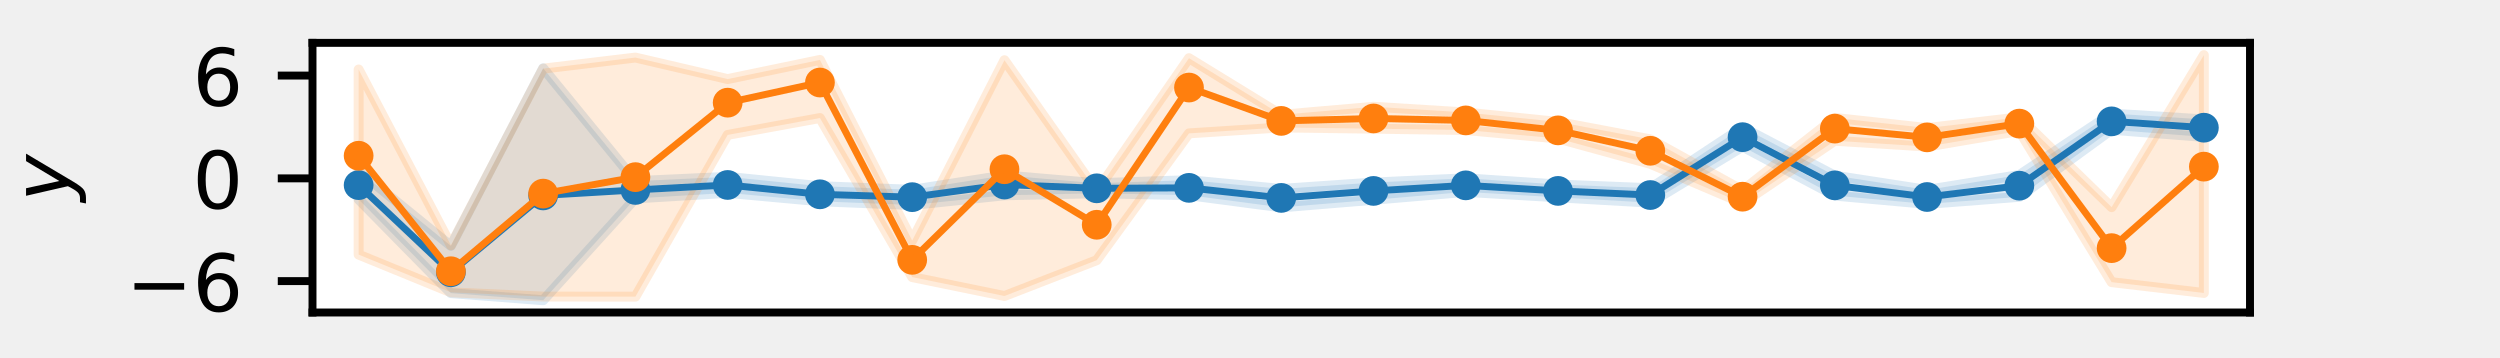
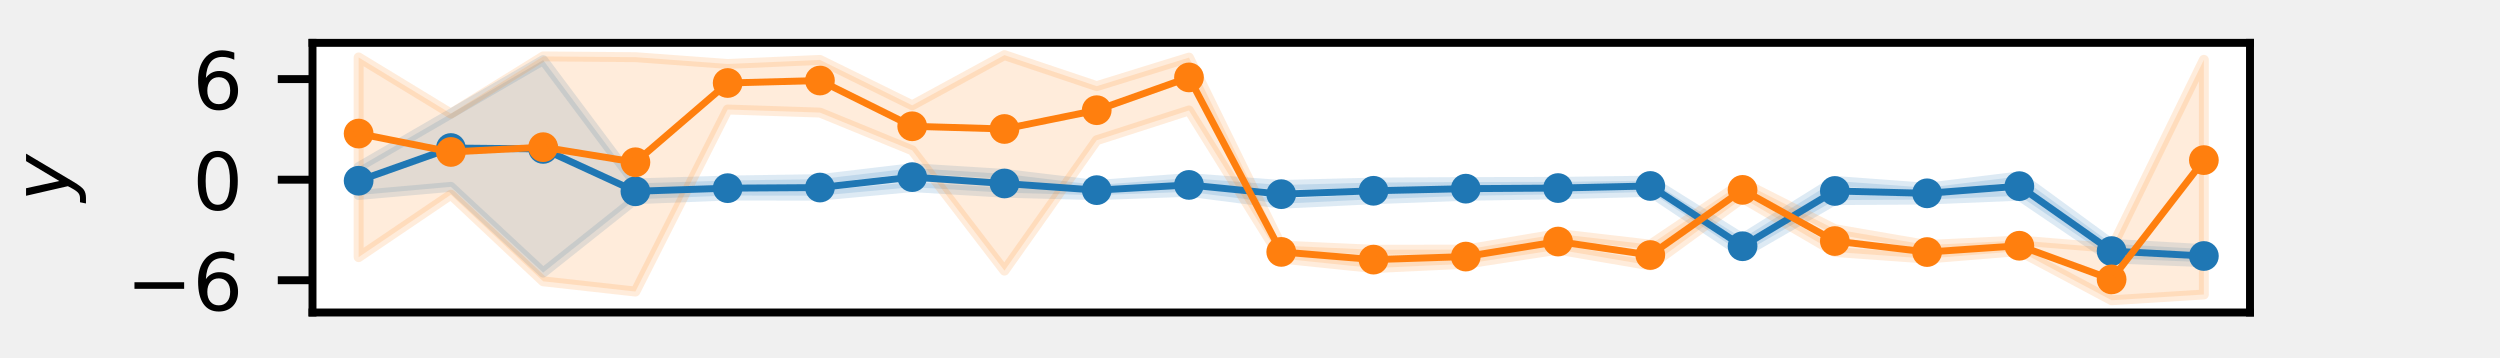
<svg xmlns="http://www.w3.org/2000/svg" xmlns:xlink="http://www.w3.org/1999/xlink" height="36pt" version="1.1" viewBox="0 0 252 36" width="252pt">
  <defs>
    <style type="text/css">*{stroke-linecap:butt;stroke-linejoin:round;}</style>
  </defs>
  <g id="figure_1">
    <g id="patch_1">
      <path d="M 0 36  L 252 36  L 252 0  L 0 0  z " style="fill:none;" />
    </g>
    <g id="axes_1">
      <g id="patch_2">
        <path d="M 31.5 31.5  L 226.8 31.5  L 226.8 4.32  L 31.5 4.32  z " style="fill:#ffffff;" />
      </g>
      <g id="PolyCollection_1">
        <defs>
-           <path d="M 36.15 -18.78  L 36.15 -15.905  L 45.45 -6.451  L 54.75 -5.735  L 64.05 -15.996  L 73.35 -16.558  L 82.65 -15.708  L 91.95 -15.335  L 101.25 -16.314  L 110.55 -16.519  L 119.85 -16.322  L 129.15 -15.096  L 138.45 -15.859  L 147.75 -16.657  L 157.05 -16.106  L 166.35 -15.57  L 175.65 -21.218  L 184.95 -16.282  L 194.25 -15.441  L 203.55 -16.158  L 212.85 -22.919  L 222.15 -22.197  L 222.15 -23.964  L 222.15 -23.964  L 212.85 -24.554  L 203.55 -18.363  L 194.25 -16.859  L 184.95 -18.296  L 175.65 -23.154  L 166.35 -17.03  L 157.05 -17.403  L 147.75 -18.03  L 138.45 -17.601  L 129.15 -16.959  L 119.85 -17.84  L 110.55 -17.531  L 101.25 -18.321  L 91.95 -16.87  L 82.65 -17.236  L 73.35 -18.178  L 64.05 -17.741  L 54.75 -29.121  L 45.45 -11.213  L 36.15 -18.78  z " id="m09885de00c" style="stroke:#1f77b4;stroke-opacity:0.15;" />
+           <path d="M 36.15 -19.162  L 36.15 -16.341  L 45.45 -17.165  L 54.75 -8.522  L 64.05 -15.917  L 73.35 -16.291  L 82.65 -16.276  L 91.95 -17.138  L 101.25 -16.574  L 110.55 -16.326  L 119.85 -16.667  L 129.15 -15.463  L 138.45 -15.918  L 147.75 -16.265  L 157.05 -16.415  L 166.35 -16.657  L 175.65 -10.449  L 184.95 -15.827  L 194.25 -15.884  L 203.55 -16.271  L 212.85 -9.956  L 222.15 -9.571  L 222.15 -10.889  L 222.15 -10.889  L 212.85 -11.424  L 203.55 -18.219  L 194.25 -17.076  L 184.95 -17.762  L 175.65 -11.969  L 166.35 -17.792  L 157.05 -17.666  L 147.75 -17.65  L 138.45 -17.597  L 129.15 -17.353  L 119.85 -18.053  L 110.55 -17.353  L 101.25 -18.472  L 91.95 -19.05  L 82.65 -17.944  L 73.35 -17.802  L 64.05 -17.512  L 54.75 -29.94  L 45.45 -24.546  L 36.15 -19.162  z " id="ma397575cb0" style="stroke:#1f77b4;stroke-opacity:0.15;" />
        </defs>
-         <g clip-path="url(#p07088c3eae)">
-           <use style="fill:#1f77b4;fill-opacity:0.15;stroke:#1f77b4;stroke-opacity:0.15;" x="0" xlink:href="#m09885de00c" y="36" />
+         <g clip-path="url(#p2498cb7bf2)">
+           <use style="fill:#1f77b4;fill-opacity:0.15;stroke:#1f77b4;stroke-opacity:0.15;" x="0" xlink:href="#ma397575cb0" y="36" />
        </g>
      </g>
      <g id="PolyCollection_2">
        <defs>
-           <path d="M 36.15 -28.995  L 36.15 -10.335  L 45.45 -6.532  L 54.75 -6.106  L 64.05 -6.098  L 73.35 -22.402  L 82.65 -24.103  L 91.95 -8.068  L 101.25 -6.163  L 110.55 -9.772  L 119.85 -22.556  L 129.15 -23.155  L 138.45 -23.027  L 147.75 -22.894  L 157.05 -22.036  L 166.35 -19.484  L 175.65 -15.523  L 184.95 -21.81  L 194.25 -21.223  L 203.55 -22.802  L 212.85 -7.56  L 222.15 -6.469  L 222.15 -30.445  L 222.15 -30.445  L 212.85 -15.12  L 203.55 -24.174  L 194.25 -23.095  L 184.95 -24.117  L 175.65 -16.814  L 166.35 -21.957  L 157.05 -23.711  L 147.75 -24.665  L 138.45 -25.238  L 129.15 -24.431  L 119.85 -30.136  L 110.55 -16.726  L 101.25 -29.931  L 91.95 -11.753  L 82.65 -29.961  L 73.35 -28.03  L 64.05 -30.198  L 54.75 -29.08  L 45.45 -11.279  L 36.15 -28.995  z " id="m5bc81f9eb3" style="stroke:#ff7f0e;stroke-opacity:0.15;" />
+           <path d="M 36.15 -30.211  L 36.15 -10.08  L 45.45 -16.374  L 54.75 -7.645  L 64.05 -6.611  L 73.35 -24.962  L 82.65 -24.652  L 91.95 -20.845  L 101.25 -8.721  L 110.55 -21.866  L 119.85 -24.865  L 129.15 -9.938  L 138.45 -8.978  L 147.75 -9.409  L 157.05 -10.835  L 166.35 -9.244  L 175.65 -16.025  L 184.95 -10.6  L 194.25 -9.933  L 203.55 -10.691  L 212.85 -5.735  L 222.15 -6.316  L 222.15 -29.969  L 222.15 -29.969  L 212.85 -11  L 203.55 -11.761  L 194.25 -11.302  L 184.95 -12.899  L 175.65 -17.604  L 166.35 -11.341  L 157.05 -12.419  L 147.75 -10.841  L 138.45 -10.826  L 129.15 -11.242  L 119.85 -30.194  L 110.55 -27.317  L 101.25 -30.445  L 91.95 -25.386  L 82.65 -29.961  L 73.35 -29.552  L 64.05 -30.238  L 54.75 -30.314  L 45.45 -24.552  L 36.15 -30.211  z " id="m0c0092c965" style="stroke:#ff7f0e;stroke-opacity:0.15;" />
        </defs>
-         <g clip-path="url(#p07088c3eae)">
-           <use style="fill:#ff7f0e;fill-opacity:0.15;stroke:#ff7f0e;stroke-opacity:0.15;" x="0" xlink:href="#m5bc81f9eb3" y="36" />
+         <g clip-path="url(#p2498cb7bf2)">
+           <use style="fill:#ff7f0e;fill-opacity:0.15;stroke:#ff7f0e;stroke-opacity:0.15;" x="0" xlink:href="#m0c0092c965" y="36" />
        </g>
      </g>
      <g id="matplotlib.axis_1" />
      <g id="matplotlib.axis_2">
        <g id="ytick_1">
          <g id="line2d_1">
            <defs>
-               <path d="M 0 0  L -3.5 0  " id="m2b0f931914" style="stroke:#000000;stroke-width:0.8;" />
+               <path d="M 0 0  L -3.5 0  " id="m841b51febb" style="stroke:#000000;stroke-width:0.8;" />
            </defs>
            <g>
-               <use style="stroke:#000000;stroke-width:0.8;" x="31.5" xlink:href="#m2b0f931914" y="28.337" />
+               <use style="stroke:#000000;stroke-width:0.8;" x="31.5" xlink:href="#m841b51febb" y="28.25" />
            </g>
          </g>
          <g id="text_1">
-             <g transform="translate(12.70625 31.37681)scale(0.08 -0.08)">
+             <g transform="translate(12.70625 31.28937)scale(0.08 -0.08)">
              <defs>
                <path d="M 678 2272  L 4684 2272  L 4684 1741  L 678 1741  L 678 2272  z " id="DejaVuSans-2212" transform="scale(0.015625)" />
                <path d="M 2113 2584  Q 1688 2584 1439 2293  Q 1191 2003 1191 1497  Q 1191 994 1439 701  Q 1688 409 2113 409  Q 2538 409 2786 701  Q 3034 994 3034 1497  Q 3034 2003 2786 2293  Q 2538 2584 2113 2584  z M 3366 4563  L 3366 3988  Q 3128 4100 2886 4159  Q 2644 4219 2406 4219  Q 1781 4219 1451 3797  Q 1122 3375 1075 2522  Q 1259 2794 1537 2939  Q 1816 3084 2150 3084  Q 2853 3084 3261 2657  Q 3669 2231 3669 1497  Q 3669 778 3244 343  Q 2819 -91 2113 -91  Q 1303 -91 875 529  Q 447 1150 447 2328  Q 447 3434 972 4092  Q 1497 4750 2381 4750  Q 2619 4750 2861 4703  Q 3103 4656 3366 4563  z " id="DejaVuSans-36" transform="scale(0.015625)" />
              </defs>
              <use xlink:href="#DejaVuSans-2212" />
              <use x="83.789" xlink:href="#DejaVuSans-36" />
            </g>
          </g>
        </g>
        <g id="ytick_2">
          <g id="line2d_2">
            <g>
-               <use style="stroke:#000000;stroke-width:0.8;" x="31.5" xlink:href="#m2b0f931914" y="17.978" />
+               <use style="stroke:#000000;stroke-width:0.8;" x="31.5" xlink:href="#m841b51febb" y="18.111" />
            </g>
          </g>
          <g id="text_2">
-             <g transform="translate(19.41 21.01698)scale(0.08 -0.08)">
+             <g transform="translate(19.41 21.14994)scale(0.08 -0.08)">
              <defs>
                <path d="M 2034 4250  Q 1547 4250 1301 3770  Q 1056 3291 1056 2328  Q 1056 1369 1301 889  Q 1547 409 2034 409  Q 2525 409 2770 889  Q 3016 1369 3016 2328  Q 3016 3291 2770 3770  Q 2525 4250 2034 4250  z M 2034 4750  Q 2819 4750 3233 4129  Q 3647 3509 3647 2328  Q 3647 1150 3233 529  Q 2819 -91 2034 -91  Q 1250 -91 836 529  Q 422 1150 422 2328  Q 422 3509 836 4129  Q 1250 4750 2034 4750  z " id="DejaVuSans-30" transform="scale(0.015625)" />
              </defs>
              <use xlink:href="#DejaVuSans-30" />
            </g>
          </g>
        </g>
        <g id="ytick_3">
          <g id="line2d_3">
            <g>
-               <use style="stroke:#000000;stroke-width:0.8;" x="31.5" xlink:href="#m2b0f931914" y="7.618" />
+               <use style="stroke:#000000;stroke-width:0.8;" x="31.5" xlink:href="#m841b51febb" y="7.971" />
            </g>
          </g>
          <g id="text_3">
-             <g transform="translate(19.41 10.65714)scale(0.08 -0.08)">
+             <g transform="translate(19.41 11.01051)scale(0.08 -0.08)">
              <use xlink:href="#DejaVuSans-36" />
            </g>
          </g>
        </g>
        <g id="text_4">
          <g transform="translate(7.02625 20.31)rotate(-90)scale(0.08 -0.08)">
            <defs>
              <path d="M 1588 -325  Q 1188 -997 936 -1164  Q 684 -1331 294 -1331  L -159 -1331  L -63 -850  L 269 -850  Q 509 -850 678 -719  Q 847 -588 1056 -206  L 1234 128  L 459 3500  L 1069 3500  L 1650 819  L 3256 3500  L 3859 3500  L 1588 -325  z " id="DejaVuSans-Oblique-79" transform="scale(0.015625)" />
            </defs>
            <use transform="translate(0 0.3125)" xlink:href="#DejaVuSans-Oblique-79" />
          </g>
        </g>
      </g>
      <g id="line2d_4">
-         <path clip-path="url(#p07088c3eae)" d="M 36.15 18.66  L 45.45 27.443  L 54.75 19.699  L 64.05 19.146  L 73.35 18.644  L 82.65 19.586  L 91.95 19.874  L 101.25 18.603  L 110.55 18.982  L 119.85 18.936  L 129.15 19.948  L 138.45 19.245  L 147.75 18.683  L 157.05 19.243  L 166.35 19.66  L 175.65 13.829  L 184.95 18.682  L 194.25 19.858  L 203.55 18.717  L 212.85 12.234  L 222.15 12.872  " style="fill:none;stroke:#1f77b4;stroke-linecap:square;stroke-width:0.7;" />
+         <path clip-path="url(#p2498cb7bf2)" d="M 36.15 18.218  L 45.45 14.92  L 54.75 15.012  L 64.05 19.282  L 73.35 18.967  L 82.65 18.905  L 91.95 17.854  L 101.25 18.494  L 110.55 19.167  L 119.85 18.64  L 129.15 19.572  L 138.45 19.231  L 147.75 19.018  L 157.05 18.957  L 166.35 18.745  L 175.65 24.821  L 184.95 19.25  L 194.25 19.486  L 203.55 18.765  L 212.85 25.309  L 222.15 25.805  " style="fill:none;stroke:#1f77b4;stroke-linecap:square;stroke-width:0.7;" />
        <defs>
-           <path d="M 0 1  C 0.265 1 0.52 0.895 0.707 0.707  C 0.895 0.52 1 0.265 1 0  C 1 -0.265 0.895 -0.52 0.707 -0.707  C 0.52 -0.895 0.265 -1 0 -1  C -0.265 -1 -0.52 -0.895 -0.707 -0.707  C -0.895 -0.52 -1 -0.265 -1 0  C -1 0.265 -0.895 0.52 -0.707 0.707  C -0.52 0.895 -0.265 1 0 1  z " id="m16c2f7b52c" style="stroke:#1f77b4;" />
+           <path d="M 0 1  C 0.265 1 0.52 0.895 0.707 0.707  C 0.895 0.52 1 0.265 1 0  C 1 -0.265 0.895 -0.52 0.707 -0.707  C 0.52 -0.895 0.265 -1 0 -1  C -0.265 -1 -0.52 -0.895 -0.707 -0.707  C -0.895 -0.52 -1 -0.265 -1 0  C -1 0.265 -0.895 0.52 -0.707 0.707  C -0.52 0.895 -0.265 1 0 1  z " id="m04468d35f4" style="stroke:#1f77b4;" />
        </defs>
-         <g clip-path="url(#p07088c3eae)">
-           <use style="fill:#1f77b4;stroke:#1f77b4;" x="36.15" xlink:href="#m16c2f7b52c" y="18.66" />
-           <use style="fill:#1f77b4;stroke:#1f77b4;" x="45.45" xlink:href="#m16c2f7b52c" y="27.443" />
-           <use style="fill:#1f77b4;stroke:#1f77b4;" x="54.75" xlink:href="#m16c2f7b52c" y="19.699" />
-           <use style="fill:#1f77b4;stroke:#1f77b4;" x="64.05" xlink:href="#m16c2f7b52c" y="19.146" />
-           <use style="fill:#1f77b4;stroke:#1f77b4;" x="73.35" xlink:href="#m16c2f7b52c" y="18.644" />
-           <use style="fill:#1f77b4;stroke:#1f77b4;" x="82.65" xlink:href="#m16c2f7b52c" y="19.586" />
-           <use style="fill:#1f77b4;stroke:#1f77b4;" x="91.95" xlink:href="#m16c2f7b52c" y="19.874" />
-           <use style="fill:#1f77b4;stroke:#1f77b4;" x="101.25" xlink:href="#m16c2f7b52c" y="18.603" />
-           <use style="fill:#1f77b4;stroke:#1f77b4;" x="110.55" xlink:href="#m16c2f7b52c" y="18.982" />
-           <use style="fill:#1f77b4;stroke:#1f77b4;" x="119.85" xlink:href="#m16c2f7b52c" y="18.936" />
-           <use style="fill:#1f77b4;stroke:#1f77b4;" x="129.15" xlink:href="#m16c2f7b52c" y="19.948" />
-           <use style="fill:#1f77b4;stroke:#1f77b4;" x="138.45" xlink:href="#m16c2f7b52c" y="19.245" />
-           <use style="fill:#1f77b4;stroke:#1f77b4;" x="147.75" xlink:href="#m16c2f7b52c" y="18.683" />
-           <use style="fill:#1f77b4;stroke:#1f77b4;" x="157.05" xlink:href="#m16c2f7b52c" y="19.243" />
-           <use style="fill:#1f77b4;stroke:#1f77b4;" x="166.35" xlink:href="#m16c2f7b52c" y="19.66" />
-           <use style="fill:#1f77b4;stroke:#1f77b4;" x="175.65" xlink:href="#m16c2f7b52c" y="13.829" />
-           <use style="fill:#1f77b4;stroke:#1f77b4;" x="184.95" xlink:href="#m16c2f7b52c" y="18.682" />
-           <use style="fill:#1f77b4;stroke:#1f77b4;" x="194.25" xlink:href="#m16c2f7b52c" y="19.858" />
-           <use style="fill:#1f77b4;stroke:#1f77b4;" x="203.55" xlink:href="#m16c2f7b52c" y="18.717" />
-           <use style="fill:#1f77b4;stroke:#1f77b4;" x="212.85" xlink:href="#m16c2f7b52c" y="12.234" />
-           <use style="fill:#1f77b4;stroke:#1f77b4;" x="222.15" xlink:href="#m16c2f7b52c" y="12.872" />
+         <g clip-path="url(#p2498cb7bf2)">
+           <use style="fill:#1f77b4;stroke:#1f77b4;" x="36.15" xlink:href="#m04468d35f4" y="18.218" />
+           <use style="fill:#1f77b4;stroke:#1f77b4;" x="45.45" xlink:href="#m04468d35f4" y="14.92" />
+           <use style="fill:#1f77b4;stroke:#1f77b4;" x="54.75" xlink:href="#m04468d35f4" y="15.012" />
+           <use style="fill:#1f77b4;stroke:#1f77b4;" x="64.05" xlink:href="#m04468d35f4" y="19.282" />
+           <use style="fill:#1f77b4;stroke:#1f77b4;" x="73.35" xlink:href="#m04468d35f4" y="18.967" />
+           <use style="fill:#1f77b4;stroke:#1f77b4;" x="82.65" xlink:href="#m04468d35f4" y="18.905" />
+           <use style="fill:#1f77b4;stroke:#1f77b4;" x="91.95" xlink:href="#m04468d35f4" y="17.854" />
+           <use style="fill:#1f77b4;stroke:#1f77b4;" x="101.25" xlink:href="#m04468d35f4" y="18.494" />
+           <use style="fill:#1f77b4;stroke:#1f77b4;" x="110.55" xlink:href="#m04468d35f4" y="19.167" />
+           <use style="fill:#1f77b4;stroke:#1f77b4;" x="119.85" xlink:href="#m04468d35f4" y="18.64" />
+           <use style="fill:#1f77b4;stroke:#1f77b4;" x="129.15" xlink:href="#m04468d35f4" y="19.572" />
+           <use style="fill:#1f77b4;stroke:#1f77b4;" x="138.45" xlink:href="#m04468d35f4" y="19.231" />
+           <use style="fill:#1f77b4;stroke:#1f77b4;" x="147.75" xlink:href="#m04468d35f4" y="19.018" />
+           <use style="fill:#1f77b4;stroke:#1f77b4;" x="157.05" xlink:href="#m04468d35f4" y="18.957" />
+           <use style="fill:#1f77b4;stroke:#1f77b4;" x="166.35" xlink:href="#m04468d35f4" y="18.745" />
+           <use style="fill:#1f77b4;stroke:#1f77b4;" x="175.65" xlink:href="#m04468d35f4" y="24.821" />
+           <use style="fill:#1f77b4;stroke:#1f77b4;" x="184.95" xlink:href="#m04468d35f4" y="19.25" />
+           <use style="fill:#1f77b4;stroke:#1f77b4;" x="194.25" xlink:href="#m04468d35f4" y="19.486" />
+           <use style="fill:#1f77b4;stroke:#1f77b4;" x="203.55" xlink:href="#m04468d35f4" y="18.765" />
+           <use style="fill:#1f77b4;stroke:#1f77b4;" x="212.85" xlink:href="#m04468d35f4" y="25.309" />
+           <use style="fill:#1f77b4;stroke:#1f77b4;" x="222.15" xlink:href="#m04468d35f4" y="25.805" />
        </g>
      </g>
      <g id="line2d_5">
-         <path clip-path="url(#p07088c3eae)" d="M 36.15 15.697  L 45.45 27.342  L 54.75 19.516  L 64.05 17.856  L 73.35 10.349  L 82.65 8.319  L 91.95 26.192  L 101.25 17.059  L 110.55 22.656  L 119.85 8.825  L 129.15 12.187  L 138.45 11.941  L 147.75 12.138  L 157.05 13.141  L 166.35 15.199  L 175.65 19.827  L 184.95 12.965  L 194.25 13.845  L 203.55 12.461  L 212.85 25.013  L 222.15 16.797  " style="fill:none;stroke:#ff7f0e;stroke-linecap:square;stroke-width:0.7;" />
+         <path clip-path="url(#p2498cb7bf2)" d="M 36.15 13.464  L 45.45 15.318  L 54.75 14.835  L 64.05 16.355  L 73.35 8.366  L 82.65 8.117  L 91.95 12.729  L 101.25 13.002  L 110.55 11.108  L 119.85 7.804  L 129.15 25.392  L 138.45 26.169  L 147.75 25.863  L 157.05 24.349  L 166.35 25.707  L 175.65 19.14  L 184.95 24.298  L 194.25 25.407  L 203.55 24.77  L 212.85 28.163  L 222.15 16.139  " style="fill:none;stroke:#ff7f0e;stroke-linecap:square;stroke-width:0.7;" />
        <defs>
-           <path d="M 0 1  C 0.265 1 0.52 0.895 0.707 0.707  C 0.895 0.52 1 0.265 1 0  C 1 -0.265 0.895 -0.52 0.707 -0.707  C 0.52 -0.895 0.265 -1 0 -1  C -0.265 -1 -0.52 -0.895 -0.707 -0.707  C -0.895 -0.52 -1 -0.265 -1 0  C -1 0.265 -0.895 0.52 -0.707 0.707  C -0.52 0.895 -0.265 1 0 1  z " id="m84609fcd29" style="stroke:#ff7f0e;" />
+           <path d="M 0 1  C 0.265 1 0.52 0.895 0.707 0.707  C 0.895 0.52 1 0.265 1 0  C 1 -0.265 0.895 -0.52 0.707 -0.707  C 0.52 -0.895 0.265 -1 0 -1  C -0.265 -1 -0.52 -0.895 -0.707 -0.707  C -0.895 -0.52 -1 -0.265 -1 0  C -1 0.265 -0.895 0.52 -0.707 0.707  C -0.52 0.895 -0.265 1 0 1  z " id="m84185c5b11" style="stroke:#ff7f0e;" />
        </defs>
-         <g clip-path="url(#p07088c3eae)">
-           <use style="fill:#ff7f0e;stroke:#ff7f0e;" x="36.15" xlink:href="#m84609fcd29" y="15.697" />
-           <use style="fill:#ff7f0e;stroke:#ff7f0e;" x="45.45" xlink:href="#m84609fcd29" y="27.342" />
-           <use style="fill:#ff7f0e;stroke:#ff7f0e;" x="54.75" xlink:href="#m84609fcd29" y="19.516" />
-           <use style="fill:#ff7f0e;stroke:#ff7f0e;" x="64.05" xlink:href="#m84609fcd29" y="17.856" />
-           <use style="fill:#ff7f0e;stroke:#ff7f0e;" x="73.35" xlink:href="#m84609fcd29" y="10.349" />
-           <use style="fill:#ff7f0e;stroke:#ff7f0e;" x="82.65" xlink:href="#m84609fcd29" y="8.319" />
-           <use style="fill:#ff7f0e;stroke:#ff7f0e;" x="91.95" xlink:href="#m84609fcd29" y="26.192" />
-           <use style="fill:#ff7f0e;stroke:#ff7f0e;" x="101.25" xlink:href="#m84609fcd29" y="17.059" />
-           <use style="fill:#ff7f0e;stroke:#ff7f0e;" x="110.55" xlink:href="#m84609fcd29" y="22.656" />
-           <use style="fill:#ff7f0e;stroke:#ff7f0e;" x="119.85" xlink:href="#m84609fcd29" y="8.825" />
-           <use style="fill:#ff7f0e;stroke:#ff7f0e;" x="129.15" xlink:href="#m84609fcd29" y="12.187" />
-           <use style="fill:#ff7f0e;stroke:#ff7f0e;" x="138.45" xlink:href="#m84609fcd29" y="11.941" />
-           <use style="fill:#ff7f0e;stroke:#ff7f0e;" x="147.75" xlink:href="#m84609fcd29" y="12.138" />
-           <use style="fill:#ff7f0e;stroke:#ff7f0e;" x="157.05" xlink:href="#m84609fcd29" y="13.141" />
-           <use style="fill:#ff7f0e;stroke:#ff7f0e;" x="166.35" xlink:href="#m84609fcd29" y="15.199" />
-           <use style="fill:#ff7f0e;stroke:#ff7f0e;" x="175.65" xlink:href="#m84609fcd29" y="19.827" />
-           <use style="fill:#ff7f0e;stroke:#ff7f0e;" x="184.95" xlink:href="#m84609fcd29" y="12.965" />
-           <use style="fill:#ff7f0e;stroke:#ff7f0e;" x="194.25" xlink:href="#m84609fcd29" y="13.845" />
-           <use style="fill:#ff7f0e;stroke:#ff7f0e;" x="203.55" xlink:href="#m84609fcd29" y="12.461" />
-           <use style="fill:#ff7f0e;stroke:#ff7f0e;" x="212.85" xlink:href="#m84609fcd29" y="25.013" />
-           <use style="fill:#ff7f0e;stroke:#ff7f0e;" x="222.15" xlink:href="#m84609fcd29" y="16.797" />
+         <g clip-path="url(#p2498cb7bf2)">
+           <use style="fill:#ff7f0e;stroke:#ff7f0e;" x="36.15" xlink:href="#m84185c5b11" y="13.464" />
+           <use style="fill:#ff7f0e;stroke:#ff7f0e;" x="45.45" xlink:href="#m84185c5b11" y="15.318" />
+           <use style="fill:#ff7f0e;stroke:#ff7f0e;" x="54.75" xlink:href="#m84185c5b11" y="14.835" />
+           <use style="fill:#ff7f0e;stroke:#ff7f0e;" x="64.05" xlink:href="#m84185c5b11" y="16.355" />
+           <use style="fill:#ff7f0e;stroke:#ff7f0e;" x="73.35" xlink:href="#m84185c5b11" y="8.366" />
+           <use style="fill:#ff7f0e;stroke:#ff7f0e;" x="82.65" xlink:href="#m84185c5b11" y="8.117" />
+           <use style="fill:#ff7f0e;stroke:#ff7f0e;" x="91.95" xlink:href="#m84185c5b11" y="12.729" />
+           <use style="fill:#ff7f0e;stroke:#ff7f0e;" x="101.25" xlink:href="#m84185c5b11" y="13.002" />
+           <use style="fill:#ff7f0e;stroke:#ff7f0e;" x="110.55" xlink:href="#m84185c5b11" y="11.108" />
+           <use style="fill:#ff7f0e;stroke:#ff7f0e;" x="119.85" xlink:href="#m84185c5b11" y="7.804" />
+           <use style="fill:#ff7f0e;stroke:#ff7f0e;" x="129.15" xlink:href="#m84185c5b11" y="25.392" />
+           <use style="fill:#ff7f0e;stroke:#ff7f0e;" x="138.45" xlink:href="#m84185c5b11" y="26.169" />
+           <use style="fill:#ff7f0e;stroke:#ff7f0e;" x="147.75" xlink:href="#m84185c5b11" y="25.863" />
+           <use style="fill:#ff7f0e;stroke:#ff7f0e;" x="157.05" xlink:href="#m84185c5b11" y="24.349" />
+           <use style="fill:#ff7f0e;stroke:#ff7f0e;" x="166.35" xlink:href="#m84185c5b11" y="25.707" />
+           <use style="fill:#ff7f0e;stroke:#ff7f0e;" x="175.65" xlink:href="#m84185c5b11" y="19.14" />
+           <use style="fill:#ff7f0e;stroke:#ff7f0e;" x="184.95" xlink:href="#m84185c5b11" y="24.298" />
+           <use style="fill:#ff7f0e;stroke:#ff7f0e;" x="194.25" xlink:href="#m84185c5b11" y="25.407" />
+           <use style="fill:#ff7f0e;stroke:#ff7f0e;" x="203.55" xlink:href="#m84185c5b11" y="24.77" />
+           <use style="fill:#ff7f0e;stroke:#ff7f0e;" x="212.85" xlink:href="#m84185c5b11" y="28.163" />
+           <use style="fill:#ff7f0e;stroke:#ff7f0e;" x="222.15" xlink:href="#m84185c5b11" y="16.139" />
        </g>
      </g>
      <g id="patch_3">
        <path d="M 31.5 31.5  L 31.5 4.32  " style="fill:none;stroke:#000000;stroke-linecap:square;stroke-linejoin:miter;stroke-width:0.8;" />
      </g>
      <g id="patch_4">
        <path d="M 226.8 31.5  L 226.8 4.32  " style="fill:none;stroke:#000000;stroke-linecap:square;stroke-linejoin:miter;stroke-width:0.8;" />
      </g>
      <g id="patch_5">
        <path d="M 31.5 31.5  L 226.8 31.5  " style="fill:none;stroke:#000000;stroke-linecap:square;stroke-linejoin:miter;stroke-width:0.8;" />
      </g>
      <g id="patch_6">
        <path d="M 31.5 4.32  L 226.8 4.32  " style="fill:none;stroke:#000000;stroke-linecap:square;stroke-linejoin:miter;stroke-width:0.8;" />
      </g>
    </g>
  </g>
  <defs>
-     <clipPath id="p07088c3eae">
+     <clipPath id="p2498cb7bf2">
      <rect height="27.18" width="195.3" x="31.5" y="4.32" />
    </clipPath>
  </defs>
</svg>
